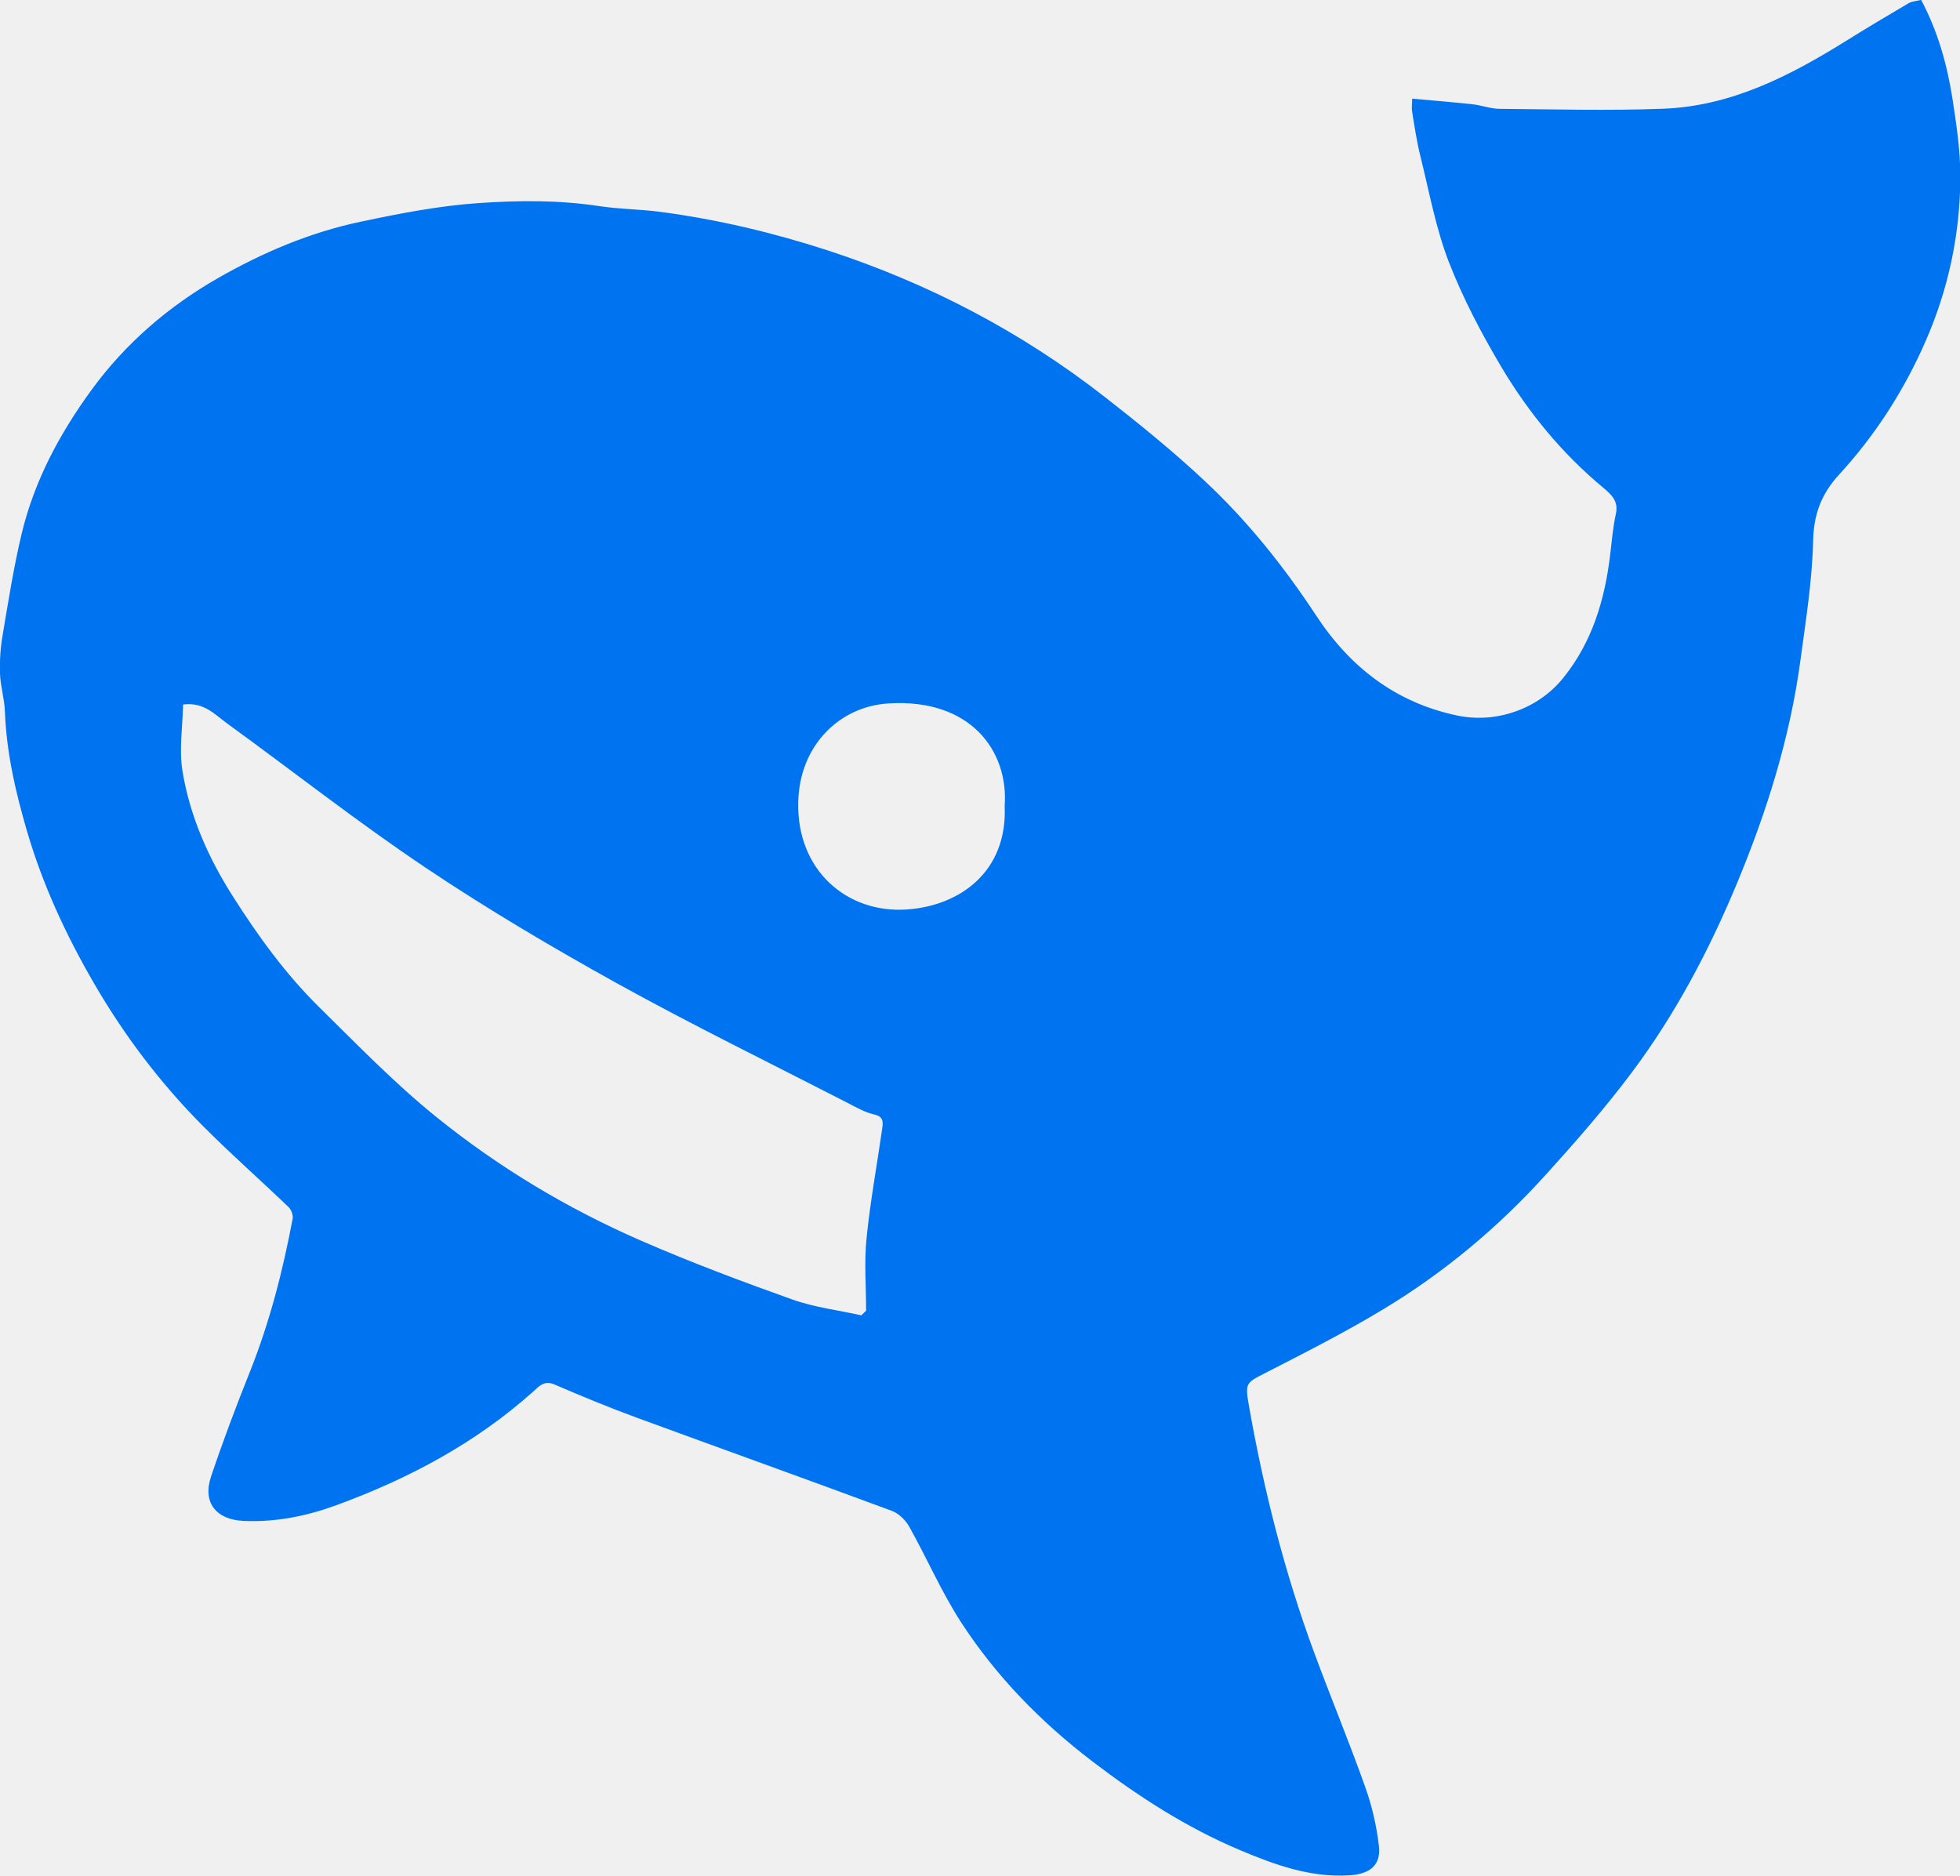
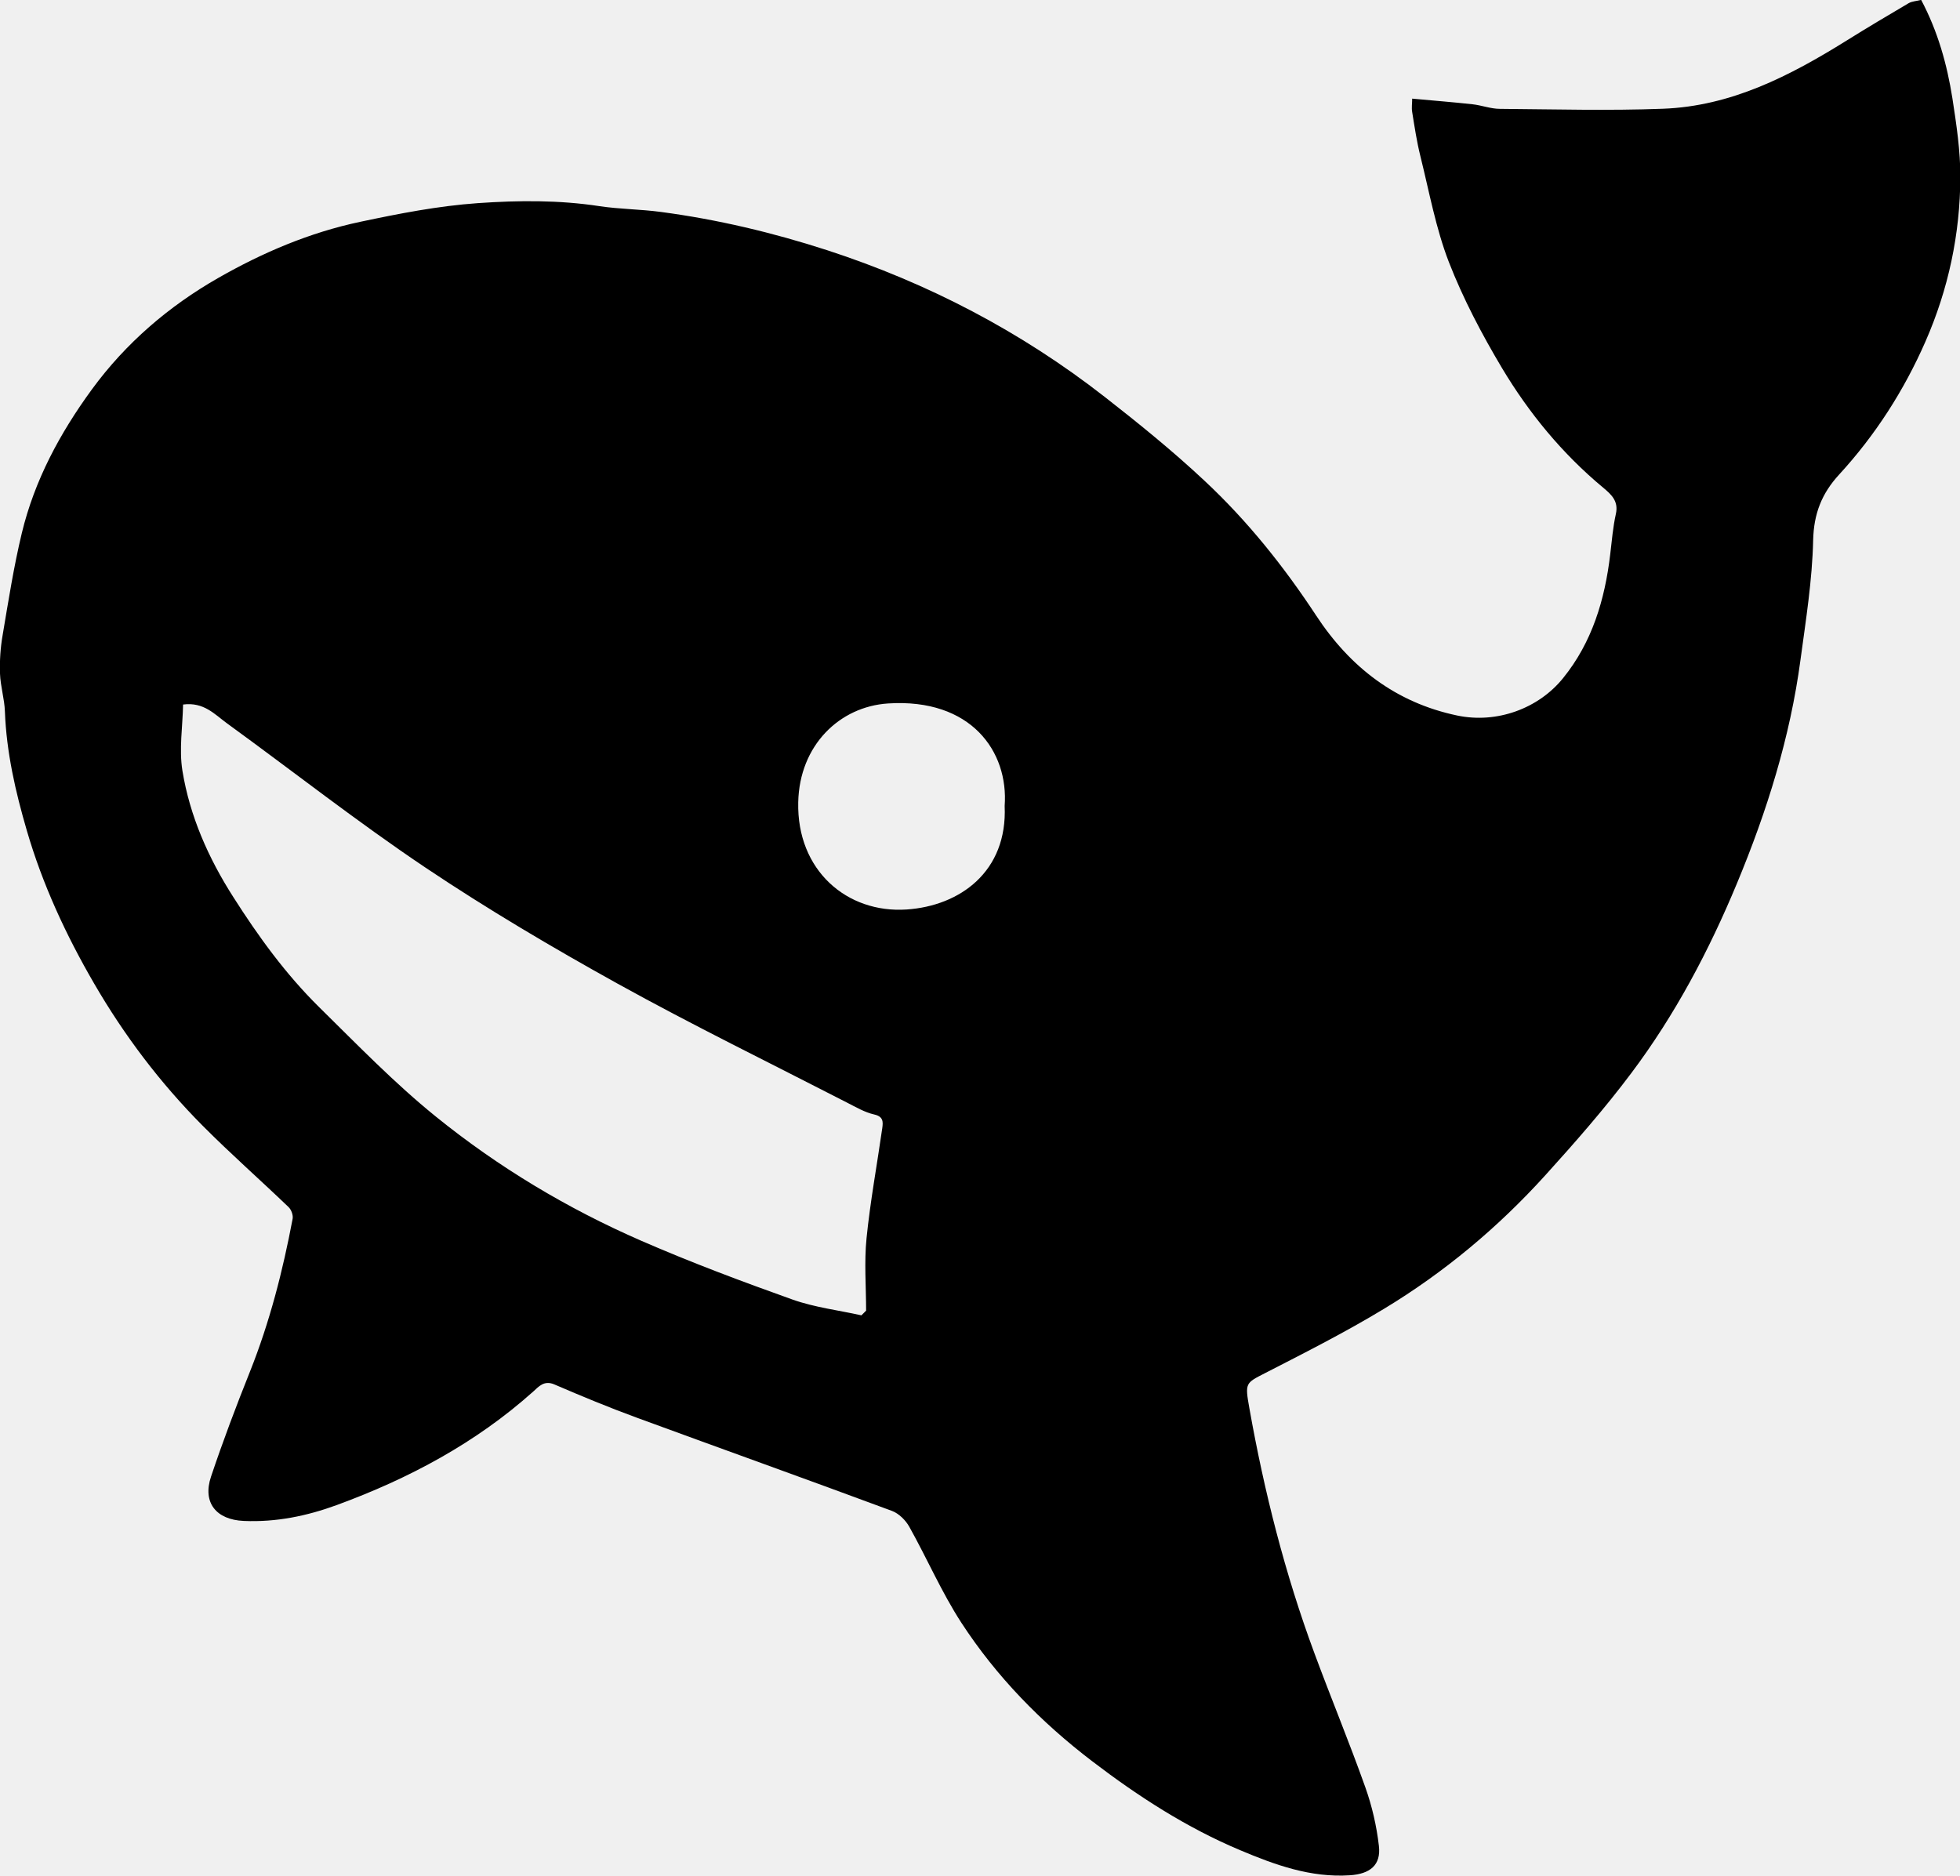
<svg xmlns="http://www.w3.org/2000/svg" viewBox="0 0 93 89" fill="none">
  <g clip-path="url(#clip0_208_43124)">
-     <path d="M67.001 4.68C67.995 4.773 68.932 4.845 69.869 4.948C70.304 4.995 70.734 5.165 71.169 5.165C73.747 5.185 76.325 5.258 78.903 5.16C82.139 5.041 84.924 3.603 87.606 1.933C88.579 1.325 89.568 0.737 90.557 0.155C90.722 0.057 90.945 0.052 91.157 -0.005C91.949 1.49 92.384 3.052 92.638 4.655C92.829 5.897 93.021 7.16 93.016 8.407C93.005 11.108 92.451 13.721 91.359 16.211C90.339 18.535 88.983 20.648 87.264 22.52C86.441 23.416 86.063 24.37 86.032 25.633C85.991 27.529 85.685 29.426 85.431 31.313C84.94 34.988 83.837 38.503 82.418 41.915C81.093 45.106 79.478 48.162 77.397 50.93C76.134 52.616 74.736 54.208 73.322 55.77C71.081 58.244 68.528 60.378 65.671 62.105C63.849 63.208 61.938 64.177 60.038 65.151C59.096 65.635 59.065 65.61 59.282 66.826C59.986 70.785 60.97 74.676 62.368 78.449C63.155 80.578 64.025 82.676 64.785 84.815C65.101 85.701 65.319 86.65 65.427 87.588C65.536 88.51 64.998 88.923 64.05 88.985C62.187 89.108 60.494 88.49 58.842 87.794C56.306 86.727 54.007 85.243 51.822 83.573C49.389 81.717 47.277 79.552 45.615 77.001C44.678 75.558 43.989 73.955 43.146 72.45C42.975 72.14 42.654 71.821 42.328 71.697C38.3 70.202 34.252 68.754 30.224 67.275C28.898 66.79 27.594 66.249 26.3 65.692C25.818 65.486 25.564 65.795 25.306 66.027C22.577 68.47 19.414 70.156 15.992 71.413C14.558 71.939 13.098 72.238 11.566 72.171C10.261 72.115 9.598 71.305 10.013 70.068C10.577 68.388 11.203 66.728 11.861 65.084C12.798 62.734 13.419 60.306 13.885 57.832C13.916 57.662 13.823 57.404 13.694 57.28C12.342 55.981 10.934 54.744 9.614 53.415C7.605 51.394 5.897 49.136 4.468 46.673C3.132 44.374 2.019 41.972 1.274 39.415C0.735 37.57 0.306 35.704 0.233 33.766C0.213 33.163 0.021 32.565 0 31.962C-0.02 31.354 0.021 30.735 0.125 30.138C0.399 28.514 0.653 26.885 1.036 25.293C1.641 22.788 2.842 20.556 4.359 18.479C5.969 16.278 8.009 14.53 10.354 13.19C12.456 11.989 14.682 11.036 17.095 10.525C18.943 10.134 20.781 9.773 22.676 9.639C24.612 9.505 26.527 9.489 28.448 9.783C29.406 9.927 30.389 9.927 31.352 10.056C34.039 10.412 36.664 11.036 39.242 11.871C44.036 13.432 48.442 15.731 52.412 18.829C54.043 20.102 55.658 21.411 57.165 22.824C59.194 24.72 60.923 26.885 62.451 29.21C64.056 31.653 66.22 33.338 69.139 33.952C71.024 34.349 73.001 33.622 74.166 32.179C75.549 30.473 76.149 28.452 76.403 26.308C76.48 25.664 76.532 25.014 76.672 24.385C76.807 23.777 76.454 23.463 76.066 23.138C74.13 21.53 72.546 19.602 71.267 17.463C70.309 15.855 69.424 14.175 68.746 12.432C68.125 10.824 67.814 9.092 67.395 7.407C67.224 6.721 67.12 6.02 67.007 5.319C66.97 5.118 67.007 4.902 67.007 4.67L67.001 4.68ZM40.868 62.419C40.945 62.342 41.023 62.27 41.096 62.192C41.096 61.048 41.002 59.894 41.116 58.76C41.292 57.012 41.613 55.281 41.862 53.538C41.903 53.245 41.924 52.982 41.479 52.884C41.023 52.781 40.599 52.528 40.174 52.312C36.545 50.446 32.874 48.652 29.307 46.678C26.201 44.956 23.131 43.142 20.186 41.168C16.96 39.003 13.906 36.601 10.763 34.318C10.189 33.9 9.671 33.302 8.687 33.431C8.667 34.477 8.491 35.555 8.656 36.575C9.008 38.73 9.888 40.719 11.069 42.565C12.259 44.436 13.559 46.229 15.143 47.791C16.945 49.564 18.71 51.389 20.672 52.977C23.644 55.383 26.926 57.352 30.441 58.883C32.786 59.904 35.194 60.806 37.606 61.667C38.652 62.038 39.781 62.172 40.868 62.414V62.419ZM47.67 38.245C47.862 35.658 46.076 33.127 42.141 33.38C39.832 33.529 37.932 35.369 37.875 38.07C37.803 41.302 40.19 43.348 43.021 43.157C45.542 42.987 47.81 41.364 47.67 38.245Z" fill="#0074F0" />
+     <path d="M67.001 4.68C67.995 4.773 68.932 4.845 69.869 4.948C70.304 4.995 70.734 5.165 71.169 5.165C73.747 5.185 76.325 5.258 78.903 5.16C82.139 5.041 84.924 3.603 87.606 1.933C88.579 1.325 89.568 0.737 90.557 0.155C90.722 0.057 90.945 0.052 91.157 -0.005C91.949 1.49 92.384 3.052 92.638 4.655C92.829 5.897 93.021 7.16 93.016 8.407C93.005 11.108 92.451 13.721 91.359 16.211C90.339 18.535 88.983 20.648 87.264 22.52C86.441 23.416 86.063 24.37 86.032 25.633C85.991 27.529 85.685 29.426 85.431 31.313C84.94 34.988 83.837 38.503 82.418 41.915C81.093 45.106 79.478 48.162 77.397 50.93C76.134 52.616 74.736 54.208 73.322 55.77C71.081 58.244 68.528 60.378 65.671 62.105C63.849 63.208 61.938 64.177 60.038 65.151C59.096 65.635 59.065 65.61 59.282 66.826C59.986 70.785 60.97 74.676 62.368 78.449C63.155 80.578 64.025 82.676 64.785 84.815C65.101 85.701 65.319 86.65 65.427 87.588C65.536 88.51 64.998 88.923 64.05 88.985C62.187 89.108 60.494 88.49 58.842 87.794C56.306 86.727 54.007 85.243 51.822 83.573C49.389 81.717 47.277 79.552 45.615 77.001C44.678 75.558 43.989 73.955 43.146 72.45C42.975 72.14 42.654 71.821 42.328 71.697C38.3 70.202 34.252 68.754 30.224 67.275C28.898 66.79 27.594 66.249 26.3 65.692C25.818 65.486 25.564 65.795 25.306 66.027C22.577 68.47 19.414 70.156 15.992 71.413C14.558 71.939 13.098 72.238 11.566 72.171C10.261 72.115 9.598 71.305 10.013 70.068C10.577 68.388 11.203 66.728 11.861 65.084C12.798 62.734 13.419 60.306 13.885 57.832C13.916 57.662 13.823 57.404 13.694 57.28C12.342 55.981 10.934 54.744 9.614 53.415C7.605 51.394 5.897 49.136 4.468 46.673C3.132 44.374 2.019 41.972 1.274 39.415C0.735 37.57 0.306 35.704 0.233 33.766C0.213 33.163 0.021 32.565 0 31.962C-0.02 31.354 0.021 30.735 0.125 30.138C0.399 28.514 0.653 26.885 1.036 25.293C1.641 22.788 2.842 20.556 4.359 18.479C5.969 16.278 8.009 14.53 10.354 13.19C12.456 11.989 14.682 11.036 17.095 10.525C18.943 10.134 20.781 9.773 22.676 9.639C24.612 9.505 26.527 9.489 28.448 9.783C29.406 9.927 30.389 9.927 31.352 10.056C34.039 10.412 36.664 11.036 39.242 11.871C44.036 13.432 48.442 15.731 52.412 18.829C54.043 20.102 55.658 21.411 57.165 22.824C59.194 24.72 60.923 26.885 62.451 29.21C64.056 31.653 66.22 33.338 69.139 33.952C71.024 34.349 73.001 33.622 74.166 32.179C75.549 30.473 76.149 28.452 76.403 26.308C76.48 25.664 76.532 25.014 76.672 24.385C76.807 23.777 76.454 23.463 76.066 23.138C74.13 21.53 72.546 19.602 71.267 17.463C70.309 15.855 69.424 14.175 68.746 12.432C68.125 10.824 67.814 9.092 67.395 7.407C67.224 6.721 67.12 6.02 67.007 5.319C66.97 5.118 67.007 4.902 67.007 4.67L67.001 4.68ZM40.868 62.419C40.945 62.342 41.023 62.27 41.096 62.192C41.096 61.048 41.002 59.894 41.116 58.76C41.292 57.012 41.613 55.281 41.862 53.538C41.903 53.245 41.924 52.982 41.479 52.884C41.023 52.781 40.599 52.528 40.174 52.312C36.545 50.446 32.874 48.652 29.307 46.678C26.201 44.956 23.131 43.142 20.186 41.168C16.96 39.003 13.906 36.601 10.763 34.318C10.189 33.9 9.671 33.302 8.687 33.431C8.667 34.477 8.491 35.555 8.656 36.575C9.008 38.73 9.888 40.719 11.069 42.565C12.259 44.436 13.559 46.229 15.143 47.791C16.945 49.564 18.71 51.389 20.672 52.977C23.644 55.383 26.926 57.352 30.441 58.883C32.786 59.904 35.194 60.806 37.606 61.667C38.652 62.038 39.781 62.172 40.868 62.414V62.419ZM47.67 38.245C47.862 35.658 46.076 33.127 42.141 33.38C39.832 33.529 37.932 35.369 37.875 38.07C37.803 41.302 40.19 43.348 43.021 43.157C45.542 42.987 47.81 41.364 47.67 38.245Z" fill="currentColor" />
  </g>
  <defs>
    <clipPath id="clip0_208_43124">
      <rect width="93" height="89" fill="white" />
    </clipPath>
  </defs>
</svg>
